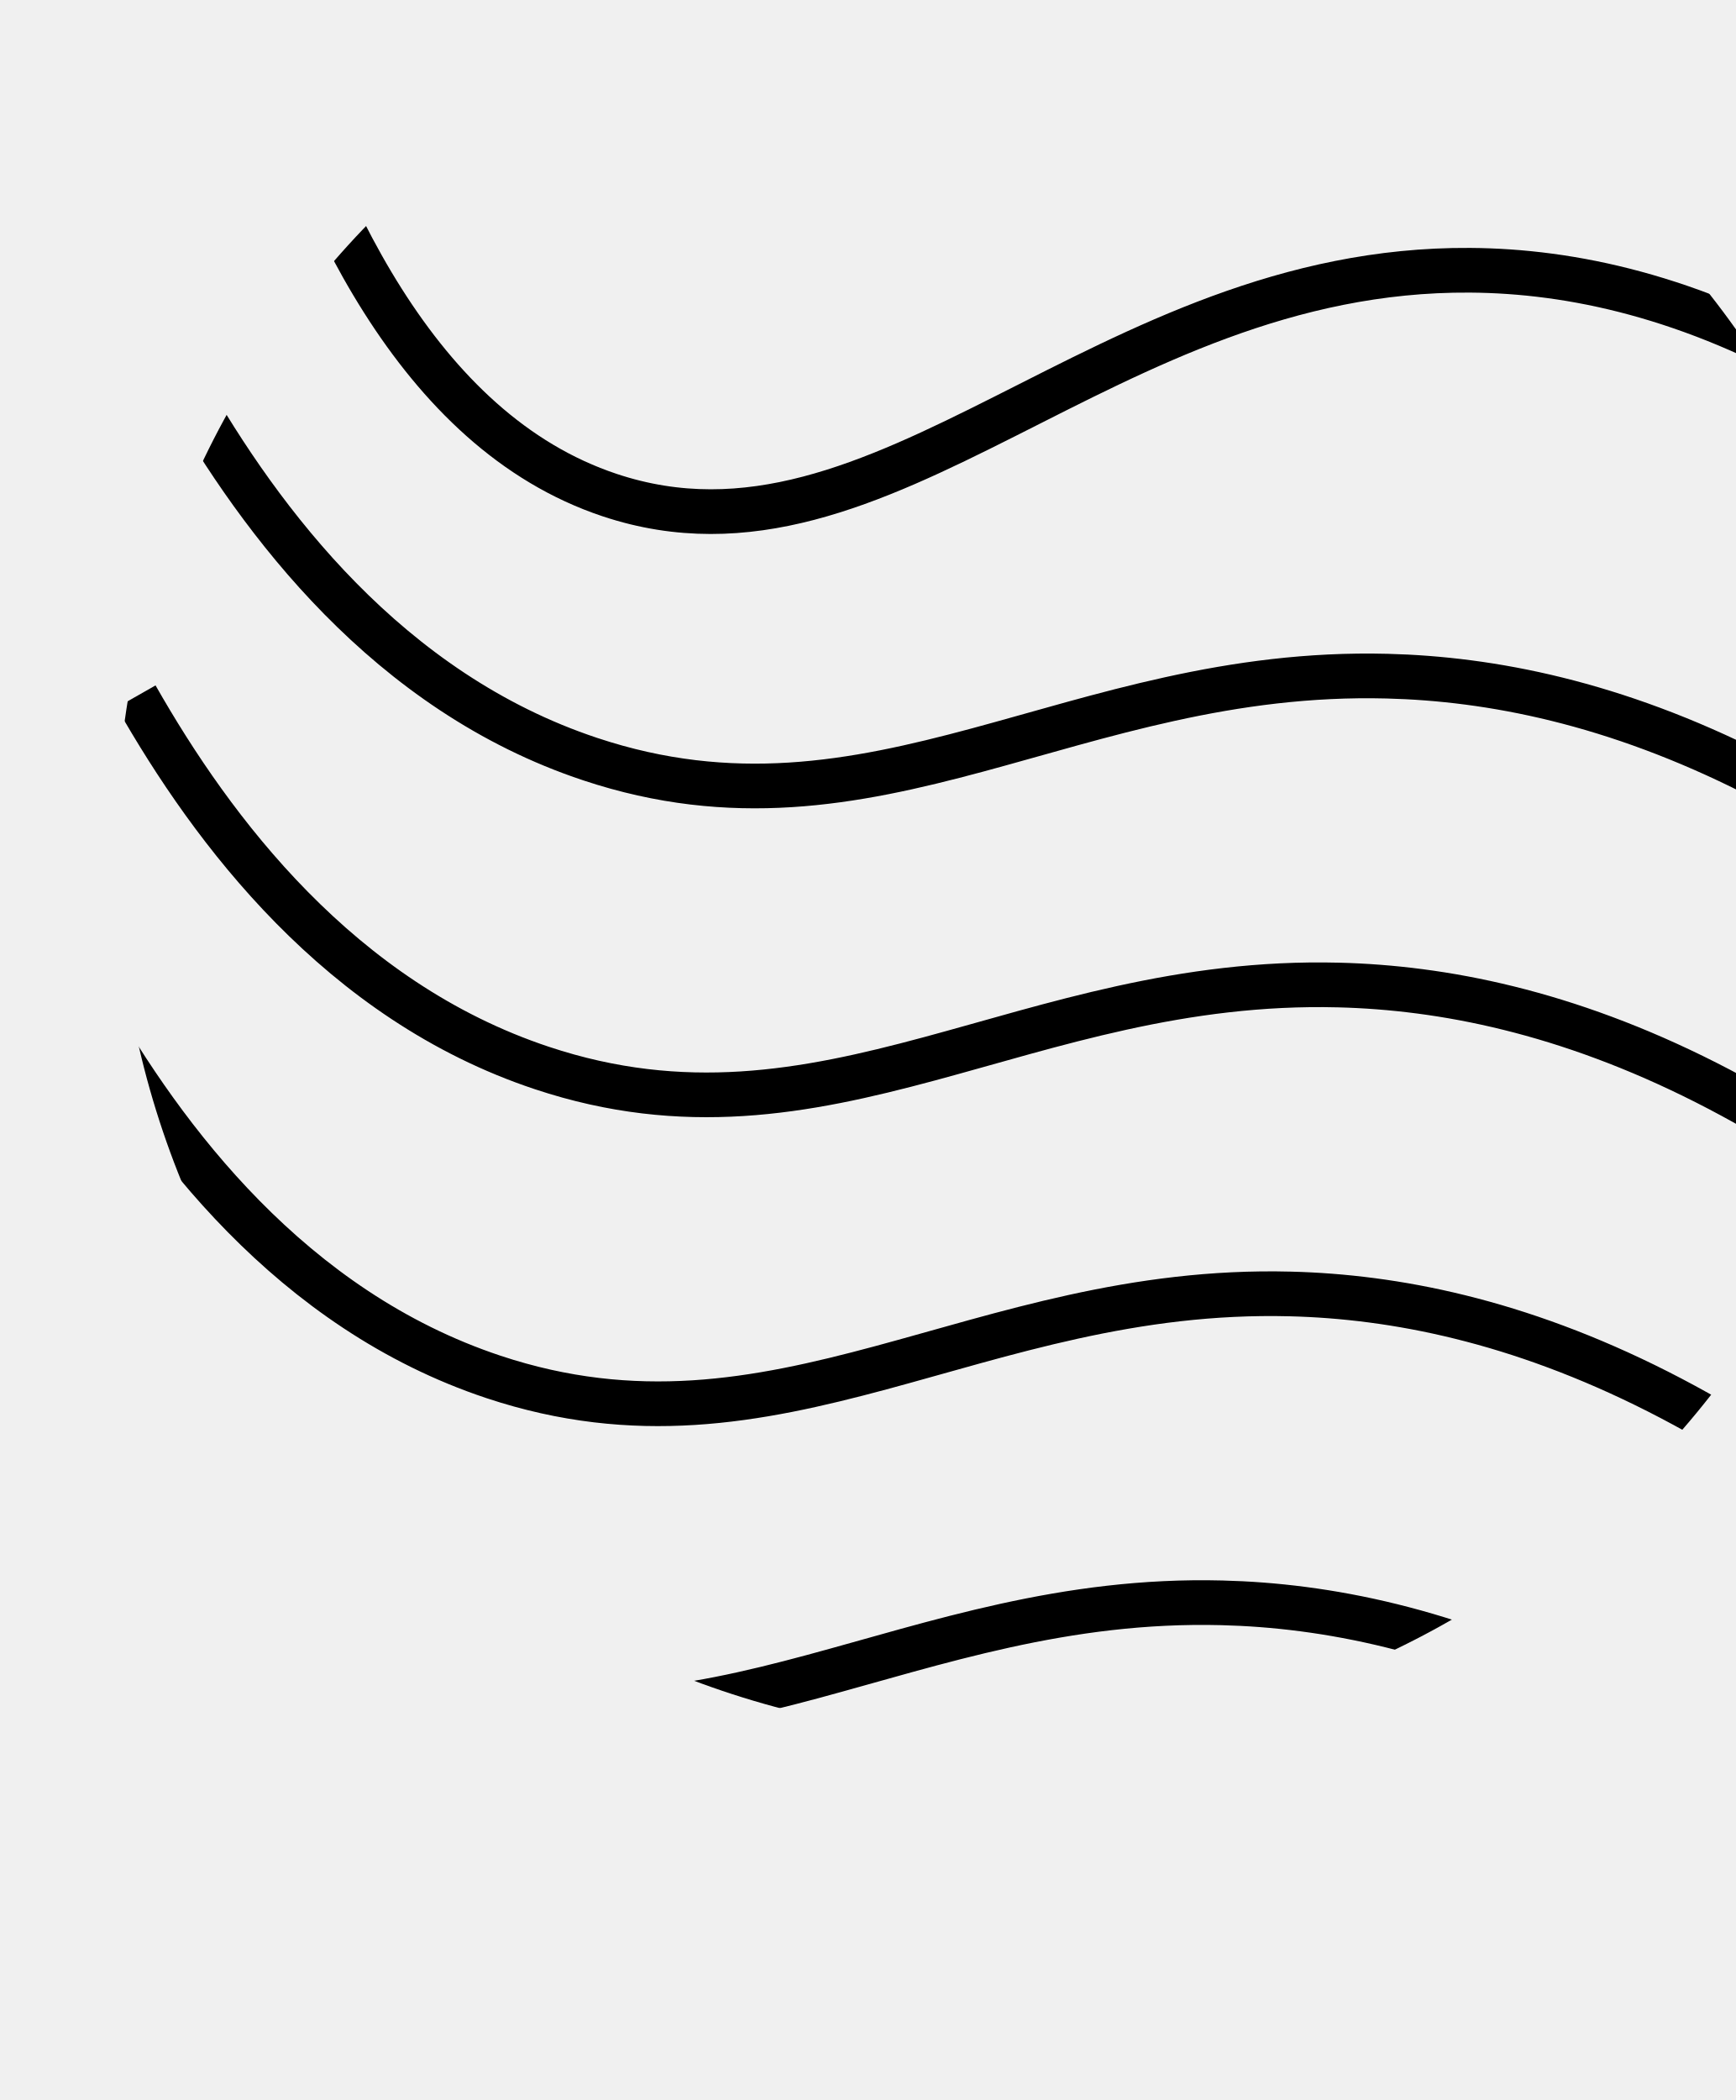
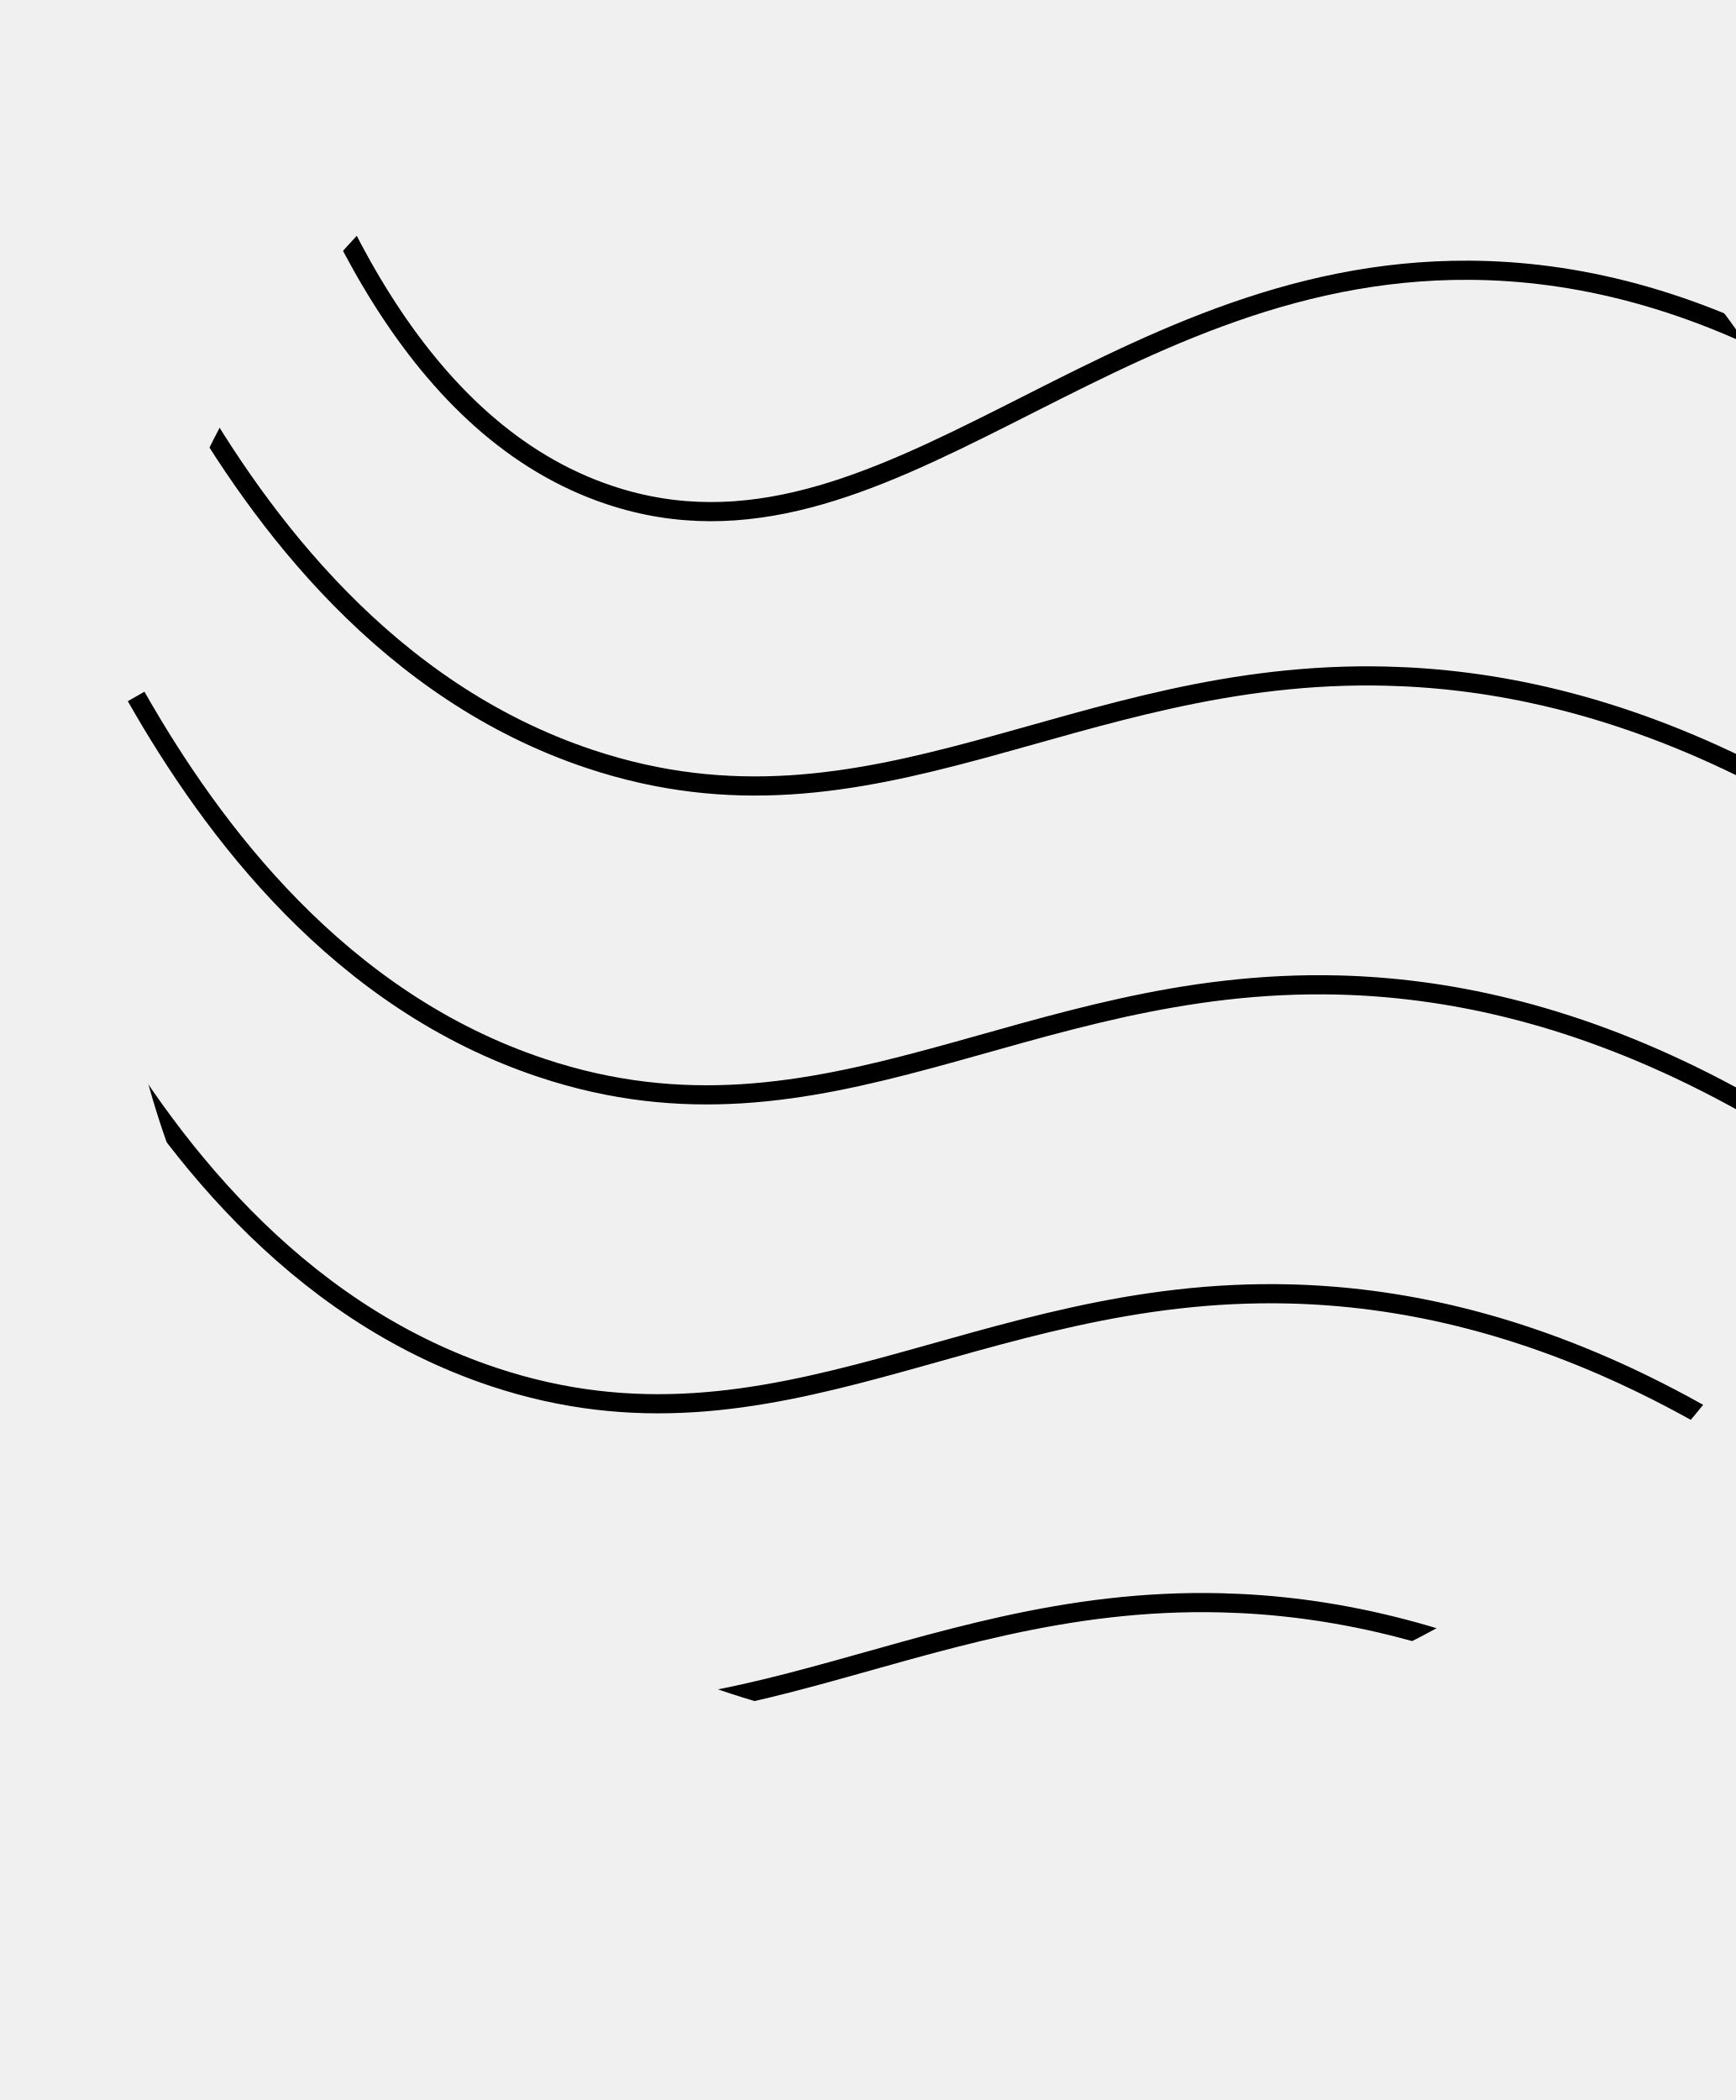
<svg xmlns="http://www.w3.org/2000/svg" width="272" height="329" viewBox="0 0 272 329" fill="none">
  <g clip-path="url(#clip0_15_990)">
    <mask id="mask0_15_990" style="mask-type:luminance" maskUnits="userSpaceOnUse" x="18" y="-8" width="280" height="281">
      <path d="M157.97 272.23C235.168 272.23 297.75 209.648 297.75 132.45C297.75 55.252 235.168 -7.33 157.97 -7.33C80.772 -7.33 18.19 55.252 18.19 132.45C18.19 209.648 80.772 272.23 157.97 272.23Z" fill="white" />
    </mask>
    <g mask="url(#mask0_15_990)">
-       <path d="M40.4 0.97C49.34 31.9 65.3 67.5 95.54 77.57C138.61 91.91 172.89 41.94 230.35 42.34C262.17 42.56 305.08 58.25 355.97 123.53" stroke="black" stroke-width="7" stroke-miterlimit="10" />
-       <path d="M28.91 60.72C40.91 81.81 60.83 108.41 92.48 118.93C136.95 133.72 168.16 104.68 217.33 105.93C249.77 106.74 294.82 120.85 348.33 180.99" stroke="black" stroke-width="7" stroke-miterlimit="10" />
-       <path d="M21.33 109.11C33.33 130.2 53.25 156.8 84.91 167.32C129.38 182.11 160.59 153.07 209.76 154.32C242.19 155.14 287.25 169.25 340.76 229.39" stroke="black" stroke-width="7" stroke-miterlimit="10" />
-       <path d="M13.76 157.5C25.76 178.59 45.68 205.19 77.33 215.72C121.8 230.5 153.02 201.46 202.19 202.72C234.62 203.54 279.68 217.65 333.19 277.79" stroke="black" stroke-width="7" stroke-miterlimit="10" />
-       <path d="M3.04 205.89C15.04 226.98 34.97 253.58 66.62 264.11C111.09 278.89 142.3 249.85 191.47 251.11C223.91 251.92 268.96 266.03 322.47 326.17" stroke="black" stroke-width="7" stroke-miterlimit="10" />
+       <path d="M40.4 0.97C49.34 31.9 65.3 67.5 95.54 77.57C138.61 91.91 172.89 41.94 230.35 42.34C262.17 42.56 305.08 58.25 355.97 123.53" stroke="black" stroke-width="3" stroke-miterlimit="10" />
+       <path d="M28.91 60.72C40.91 81.81 60.83 108.41 92.48 118.93C136.95 133.72 168.16 104.68 217.33 105.93C249.77 106.74 294.82 120.85 348.33 180.99" stroke="black" stroke-width="3" stroke-miterlimit="10" />
+       <path d="M21.33 109.11C33.33 130.2 53.25 156.8 84.91 167.32C129.38 182.11 160.59 153.07 209.76 154.32C242.19 155.14 287.25 169.25 340.76 229.39" stroke="black" stroke-width="3" stroke-miterlimit="10" />
+       <path d="M13.76 157.5C25.76 178.59 45.68 205.19 77.33 215.72C121.8 230.5 153.02 201.46 202.19 202.72C234.62 203.54 279.68 217.65 333.19 277.79" stroke="black" stroke-width="3" stroke-miterlimit="10" />
+       <path d="M3.04 205.89C15.04 226.98 34.97 253.58 66.62 264.11C111.09 278.89 142.3 249.85 191.47 251.11C223.91 251.92 268.96 266.03 322.47 326.17" stroke="black" stroke-width="3" stroke-miterlimit="10" />
    </g>
  </g>
  <defs>
    <clipPath id="clip0_15_990">
      <rect width="358.73" height="328.47" fill="white" />
    </clipPath>
  </defs>
</svg>
